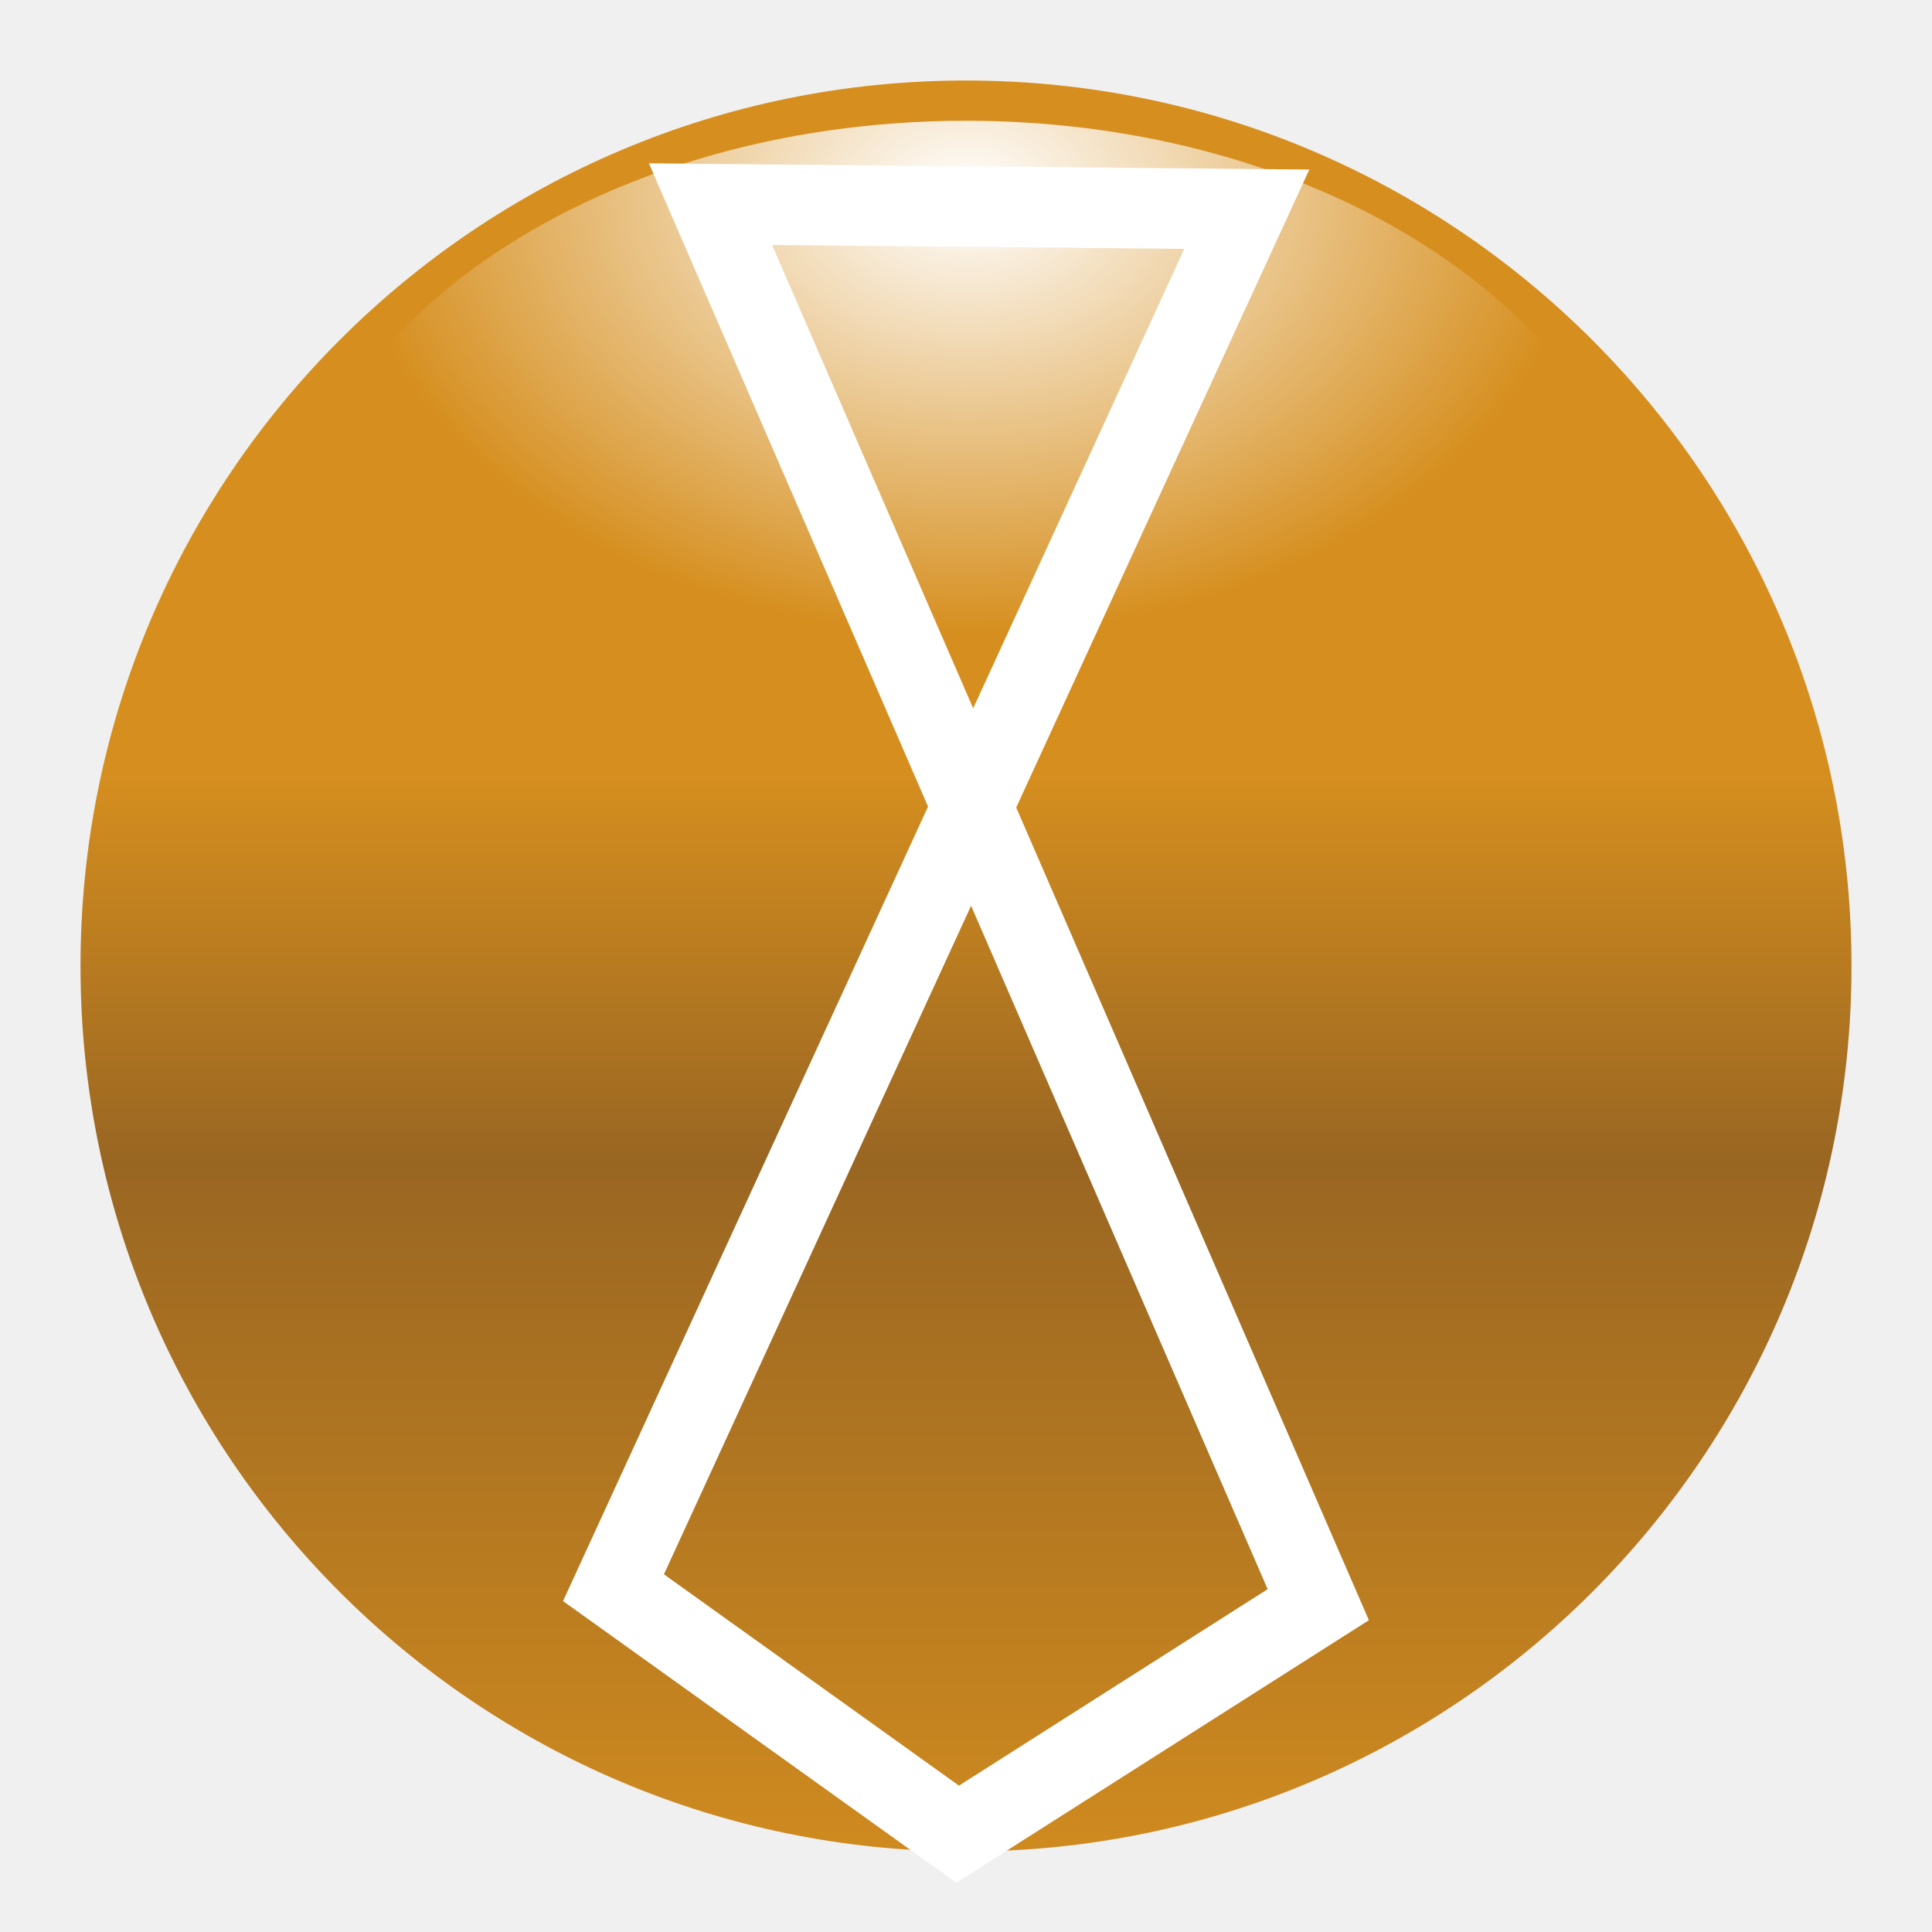
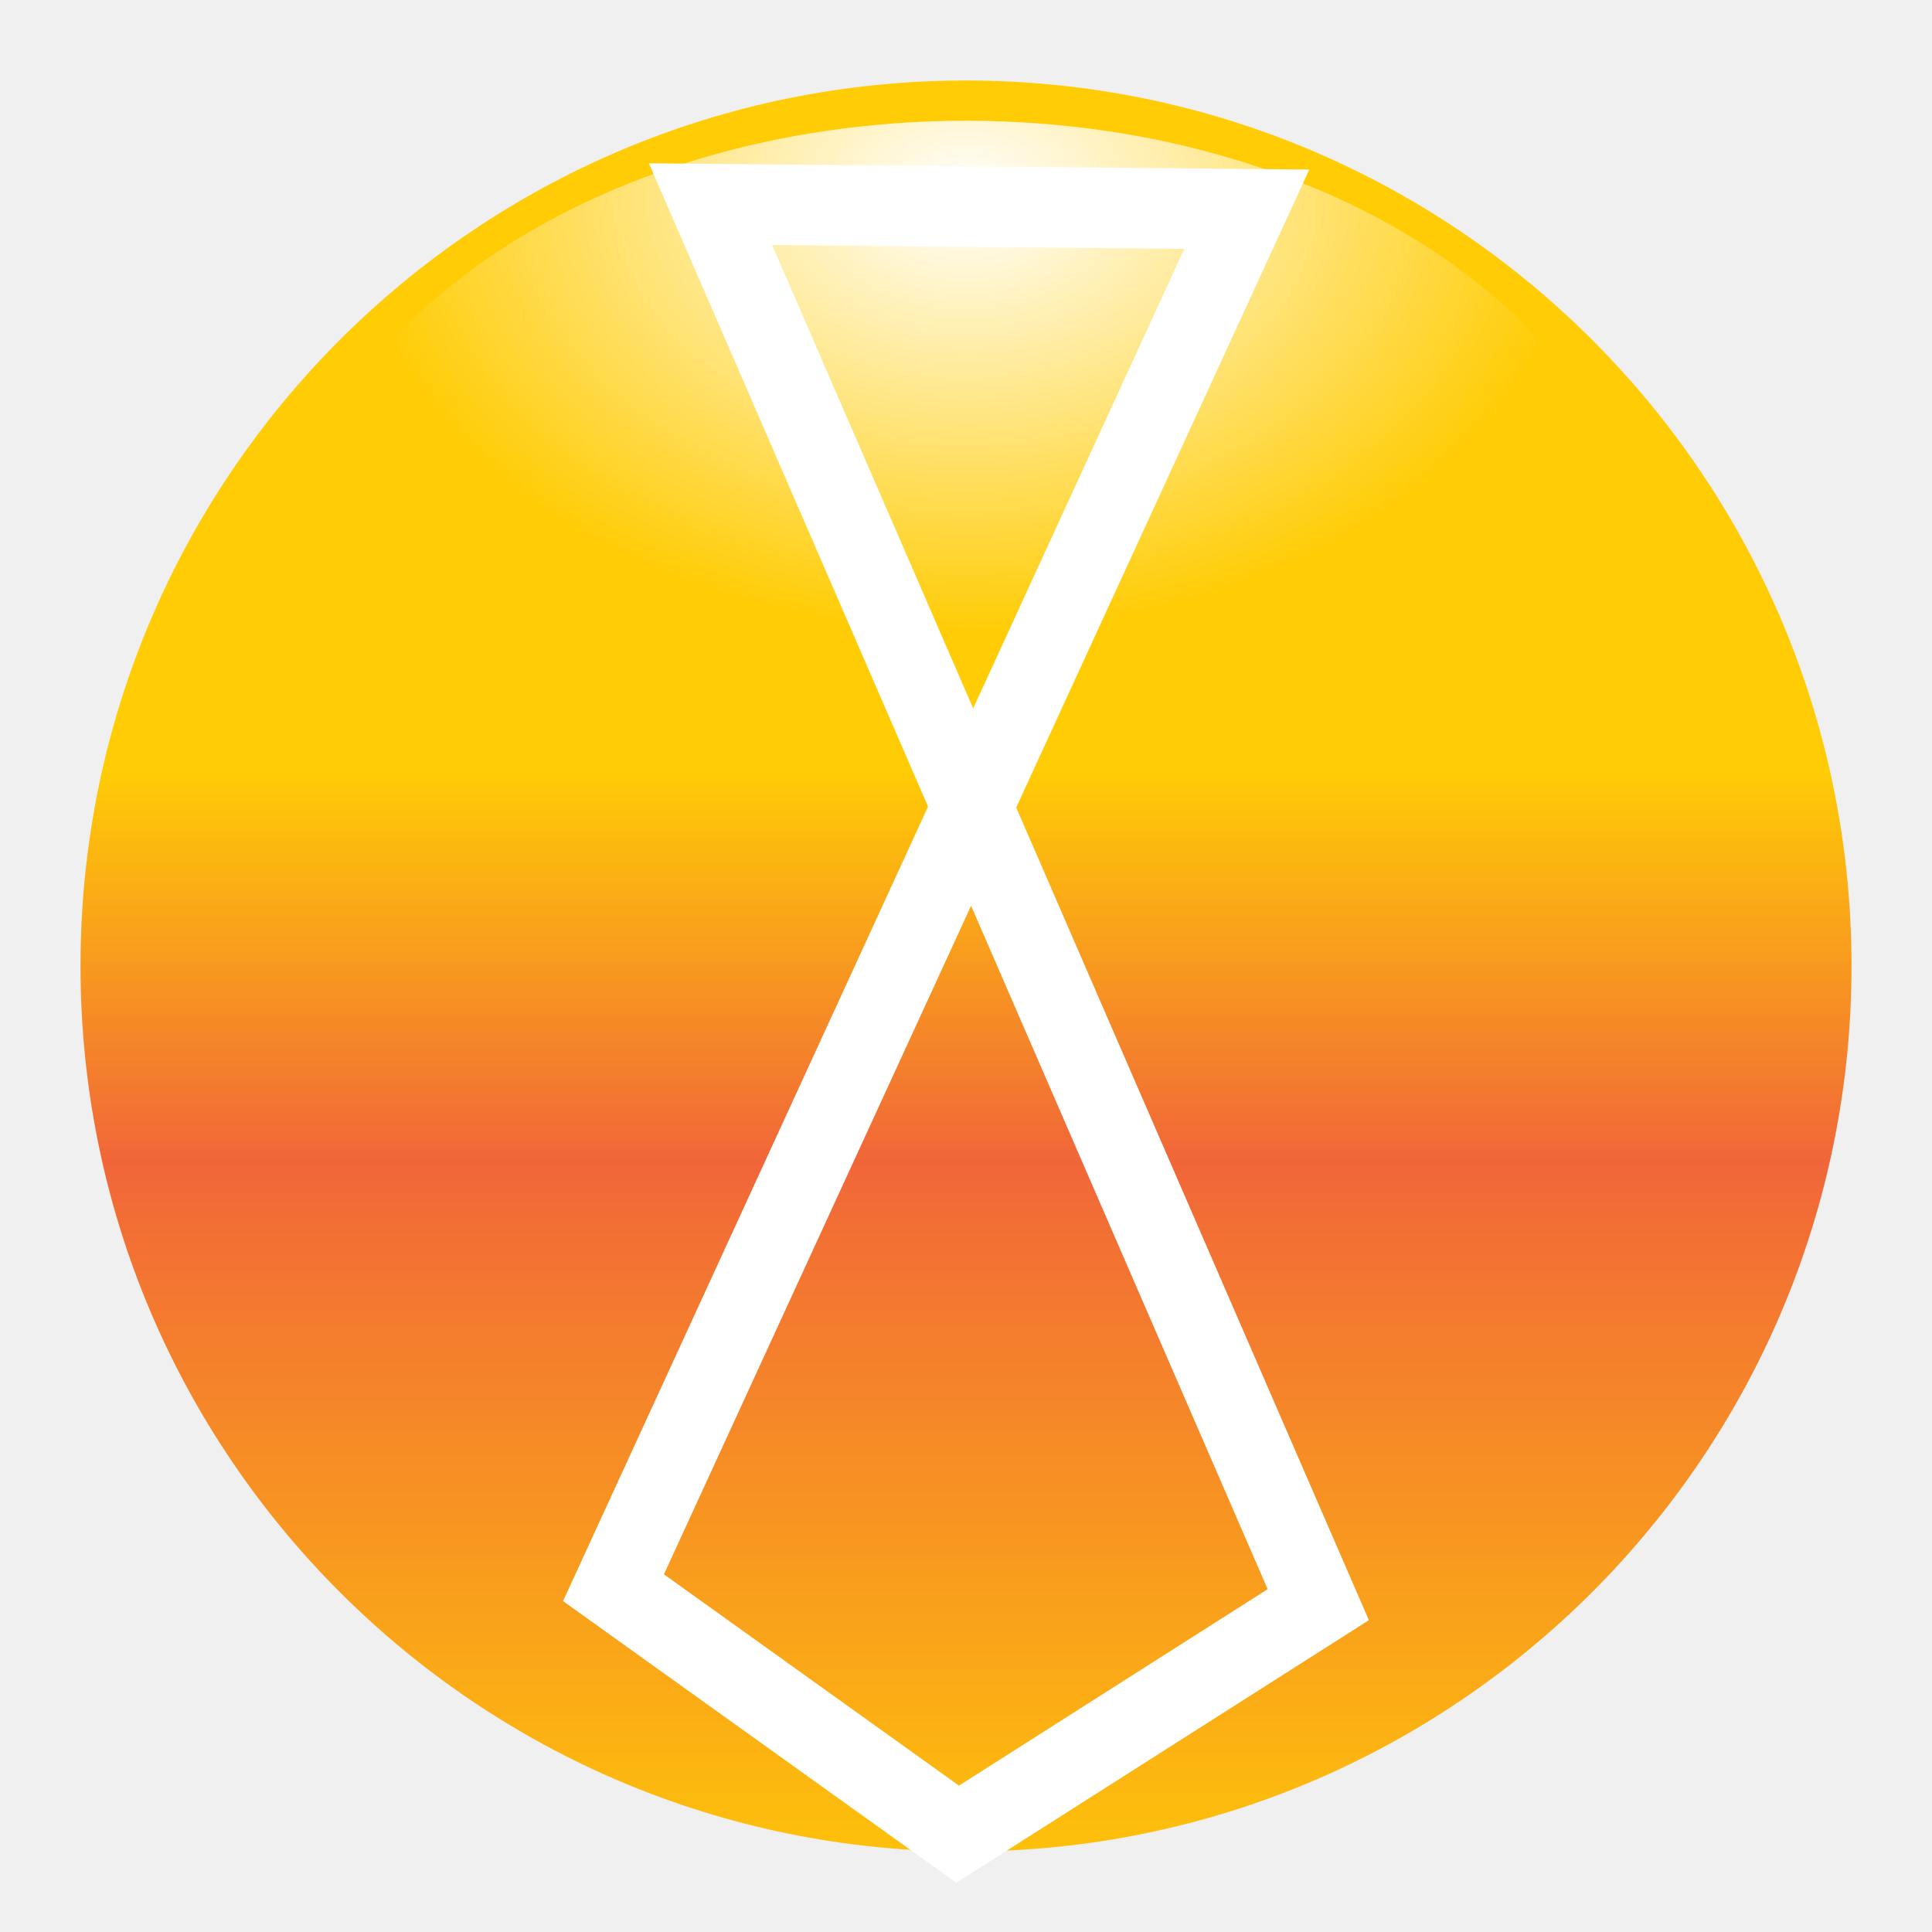
<svg xmlns="http://www.w3.org/2000/svg" width="24px" height="24px" viewBox="0 0 24 24" role="img" version="1.1" id="svg27">
  <defs id="defs9">
    <linearGradient id="xedroLinearGrad" x1="50%" y1="100%" x2="50%" y2="0%">
-       <stop offset="0%" style="stop-color:#D68F1F" id="stop2" />
-       <stop offset="40%" style="stop-color:#962" id="stop4" />
-       <stop offset="60%" style="stop-color:#D68F1F" id="stop6" />
+       <stop offset="0%" style="stop-color:#FFCC05" id="stop2" />
+       <stop offset="40%" style="stop-color:#F16639" id="stop4" />
+       <stop offset="60%" style="stop-color:#FFCC05" id="stop6" />
    </linearGradient>
  </defs>
  <defs id="defs16">
    <radialGradient id="shine" cx="50%" cy="8%" r="90%">
      <stop style="stop-color:#fff" id="stop11" />
      <stop style="stop-color:#fff0" offset="50%" id="stop13" />
    </radialGradient>
  </defs>
  <mask id="circular">
    <circle cx="12" cy="12" r="11" fill="white" id="circle18" />
  </mask>
  <circle mask="url(#circular)" cx="12" cy="12" r="12" fill="url(#xedroLinearGrad)" id="circle21" />
  <ellipse mask="url(#circular)" cx="12" cy="7.5" rx="8.5" ry="6" fill="url(#shine)" id="ellipse23" />
  <path style="fill:none;stroke:#ffffff;stroke-width:1px;stroke-linecap:butt;stroke-linejoin:miter;stroke-opacity:1" d="m 8.826,2.536 6.662,0.063 -7.867,17.124 4.275,3.062 4.48,-2.851 z" id="path858" />
</svg>
